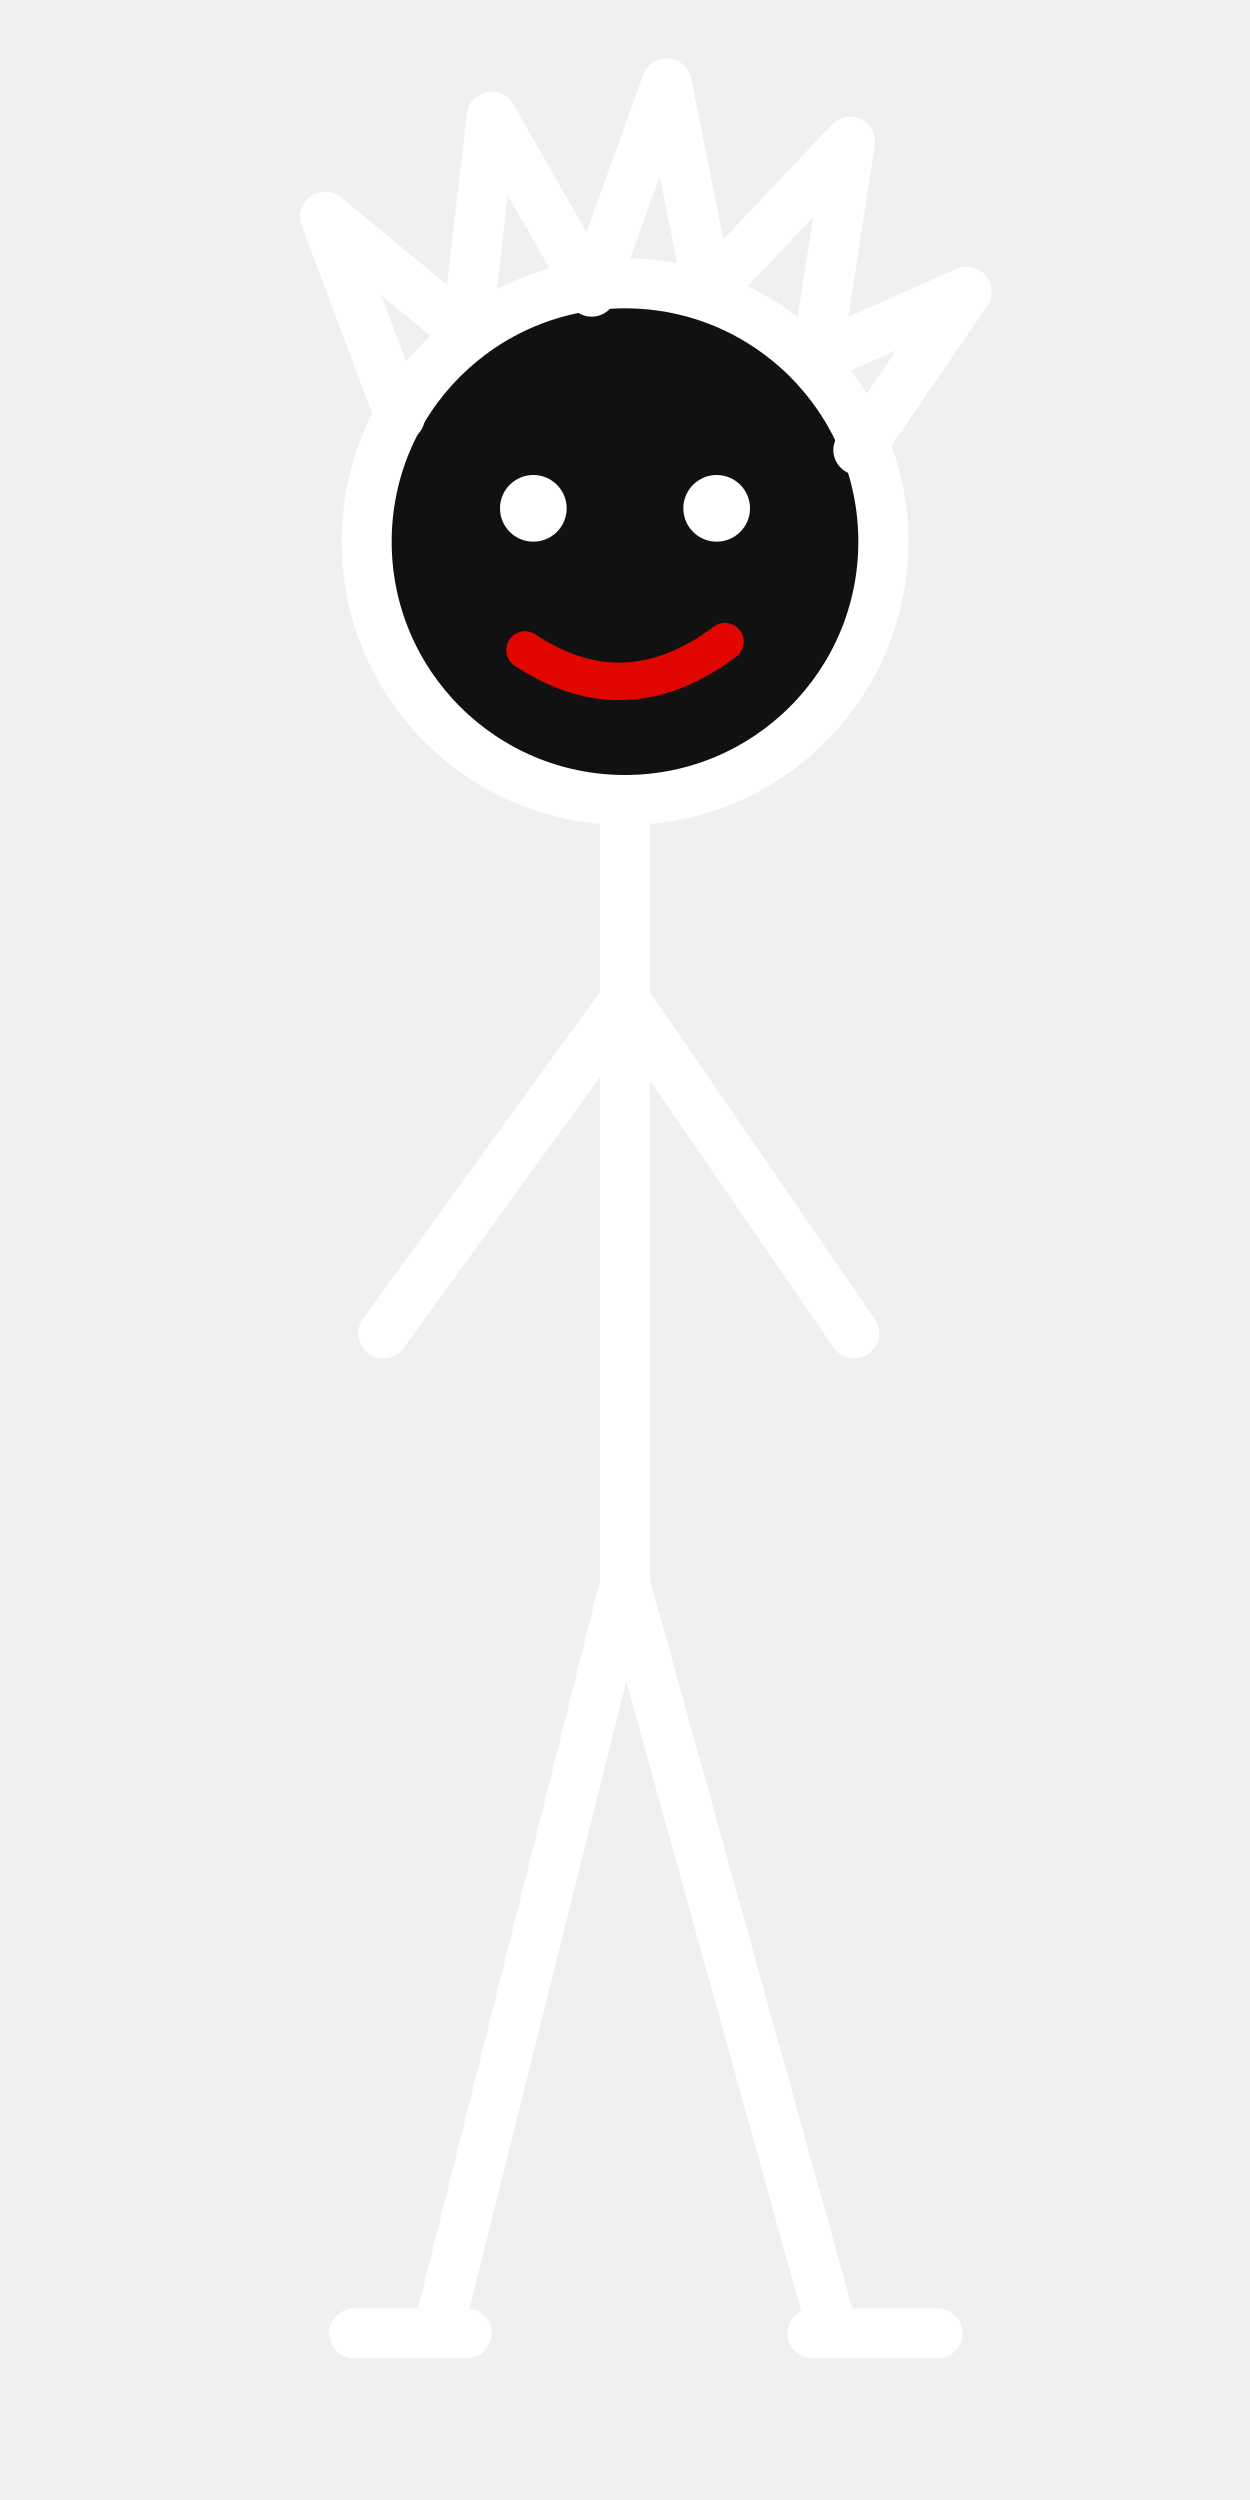
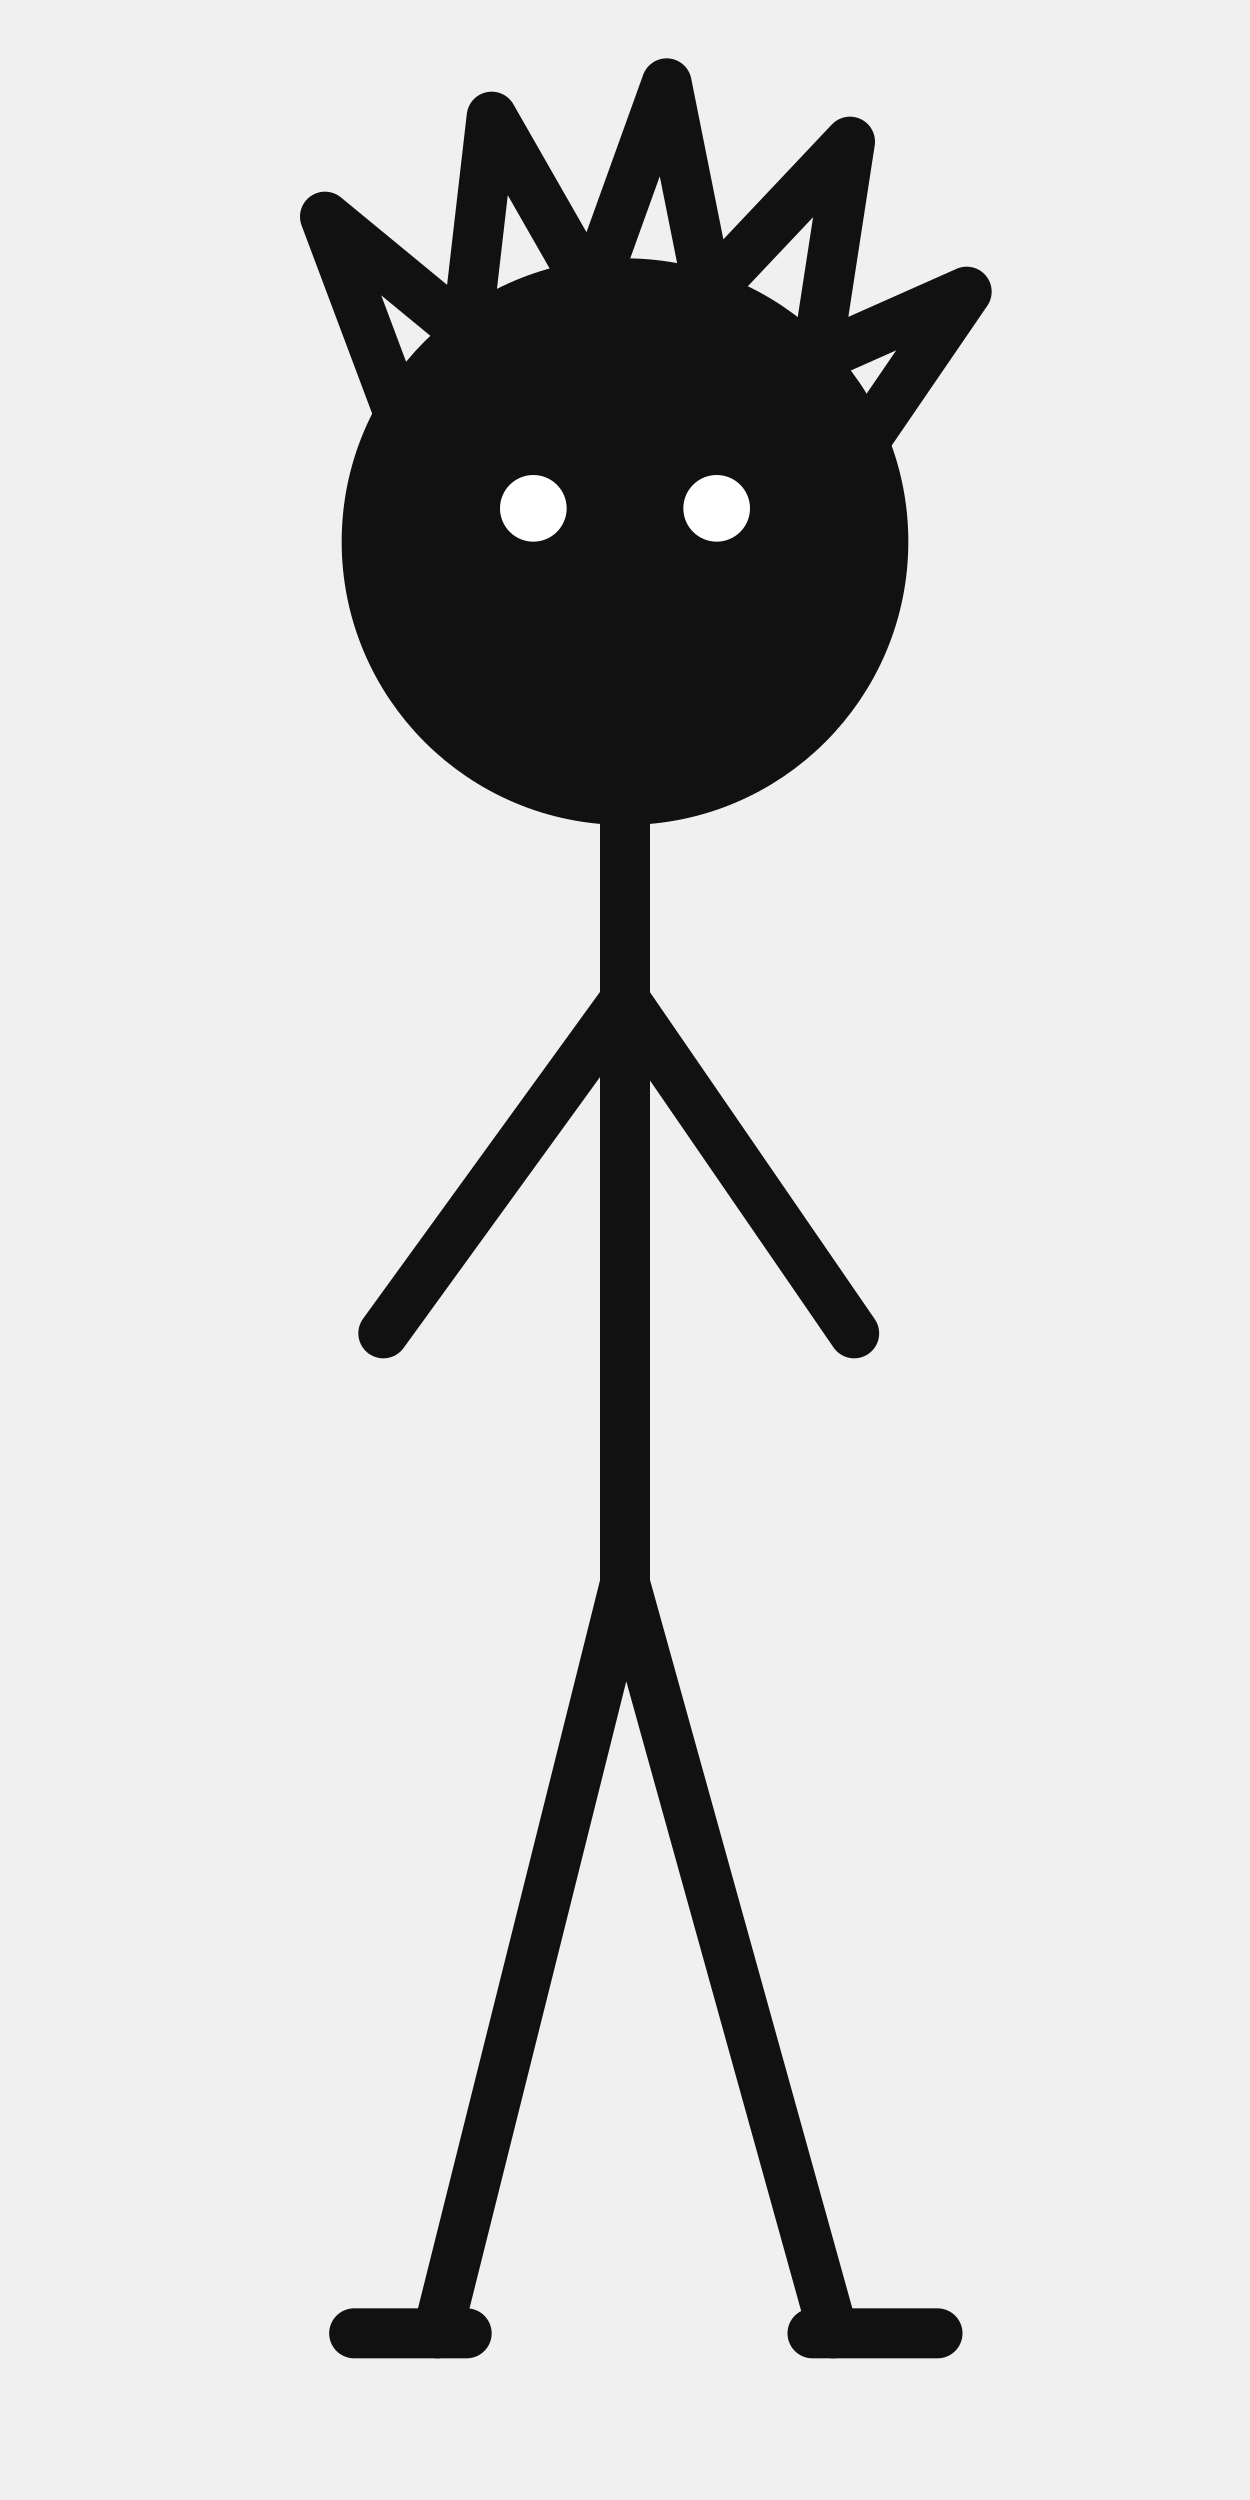
<svg xmlns="http://www.w3.org/2000/svg" viewBox="0 0 300 600" width="300" height="600">
-   <g fill="none" stroke="#fff" stroke-width="12" stroke-linecap="round" stroke-linejoin="round">
+   <g fill="none" stroke="#111" stroke-width="12" stroke-linecap="round" stroke-linejoin="round">
    <circle cx="150" cy="130" r="62" fill="#111" />
    <path d="M96 100 L78 52 L112 80 L118 28 L142 70 L160 20 L170 70 L204 34 L196 86 L232 70 L206 108" />
    <path d="M150 192 L150 380" />
    <path d="M150 240 L205 320" />
    <path d="M150 240 L92 320" />
    <path d="M150 380 L105 560 M150 380 L200 560" />
    <path d="M85 560 L112 560 M195 560 L225 560" />
  </g>
  <g fill="#fff">
    <circle cx="128" cy="122" r="8" />
    <circle cx="172" cy="122" r="8" />
  </g>
-   <path d="M126 156 Q150 172 174 154" fill="none" stroke="#e10600" stroke-width="9" stroke-linecap="round" />
+   <path d="M126 156 Q150 172 174 154" fill="none" stroke="#111" stroke-width="9" stroke-linecap="round" />
</svg>
